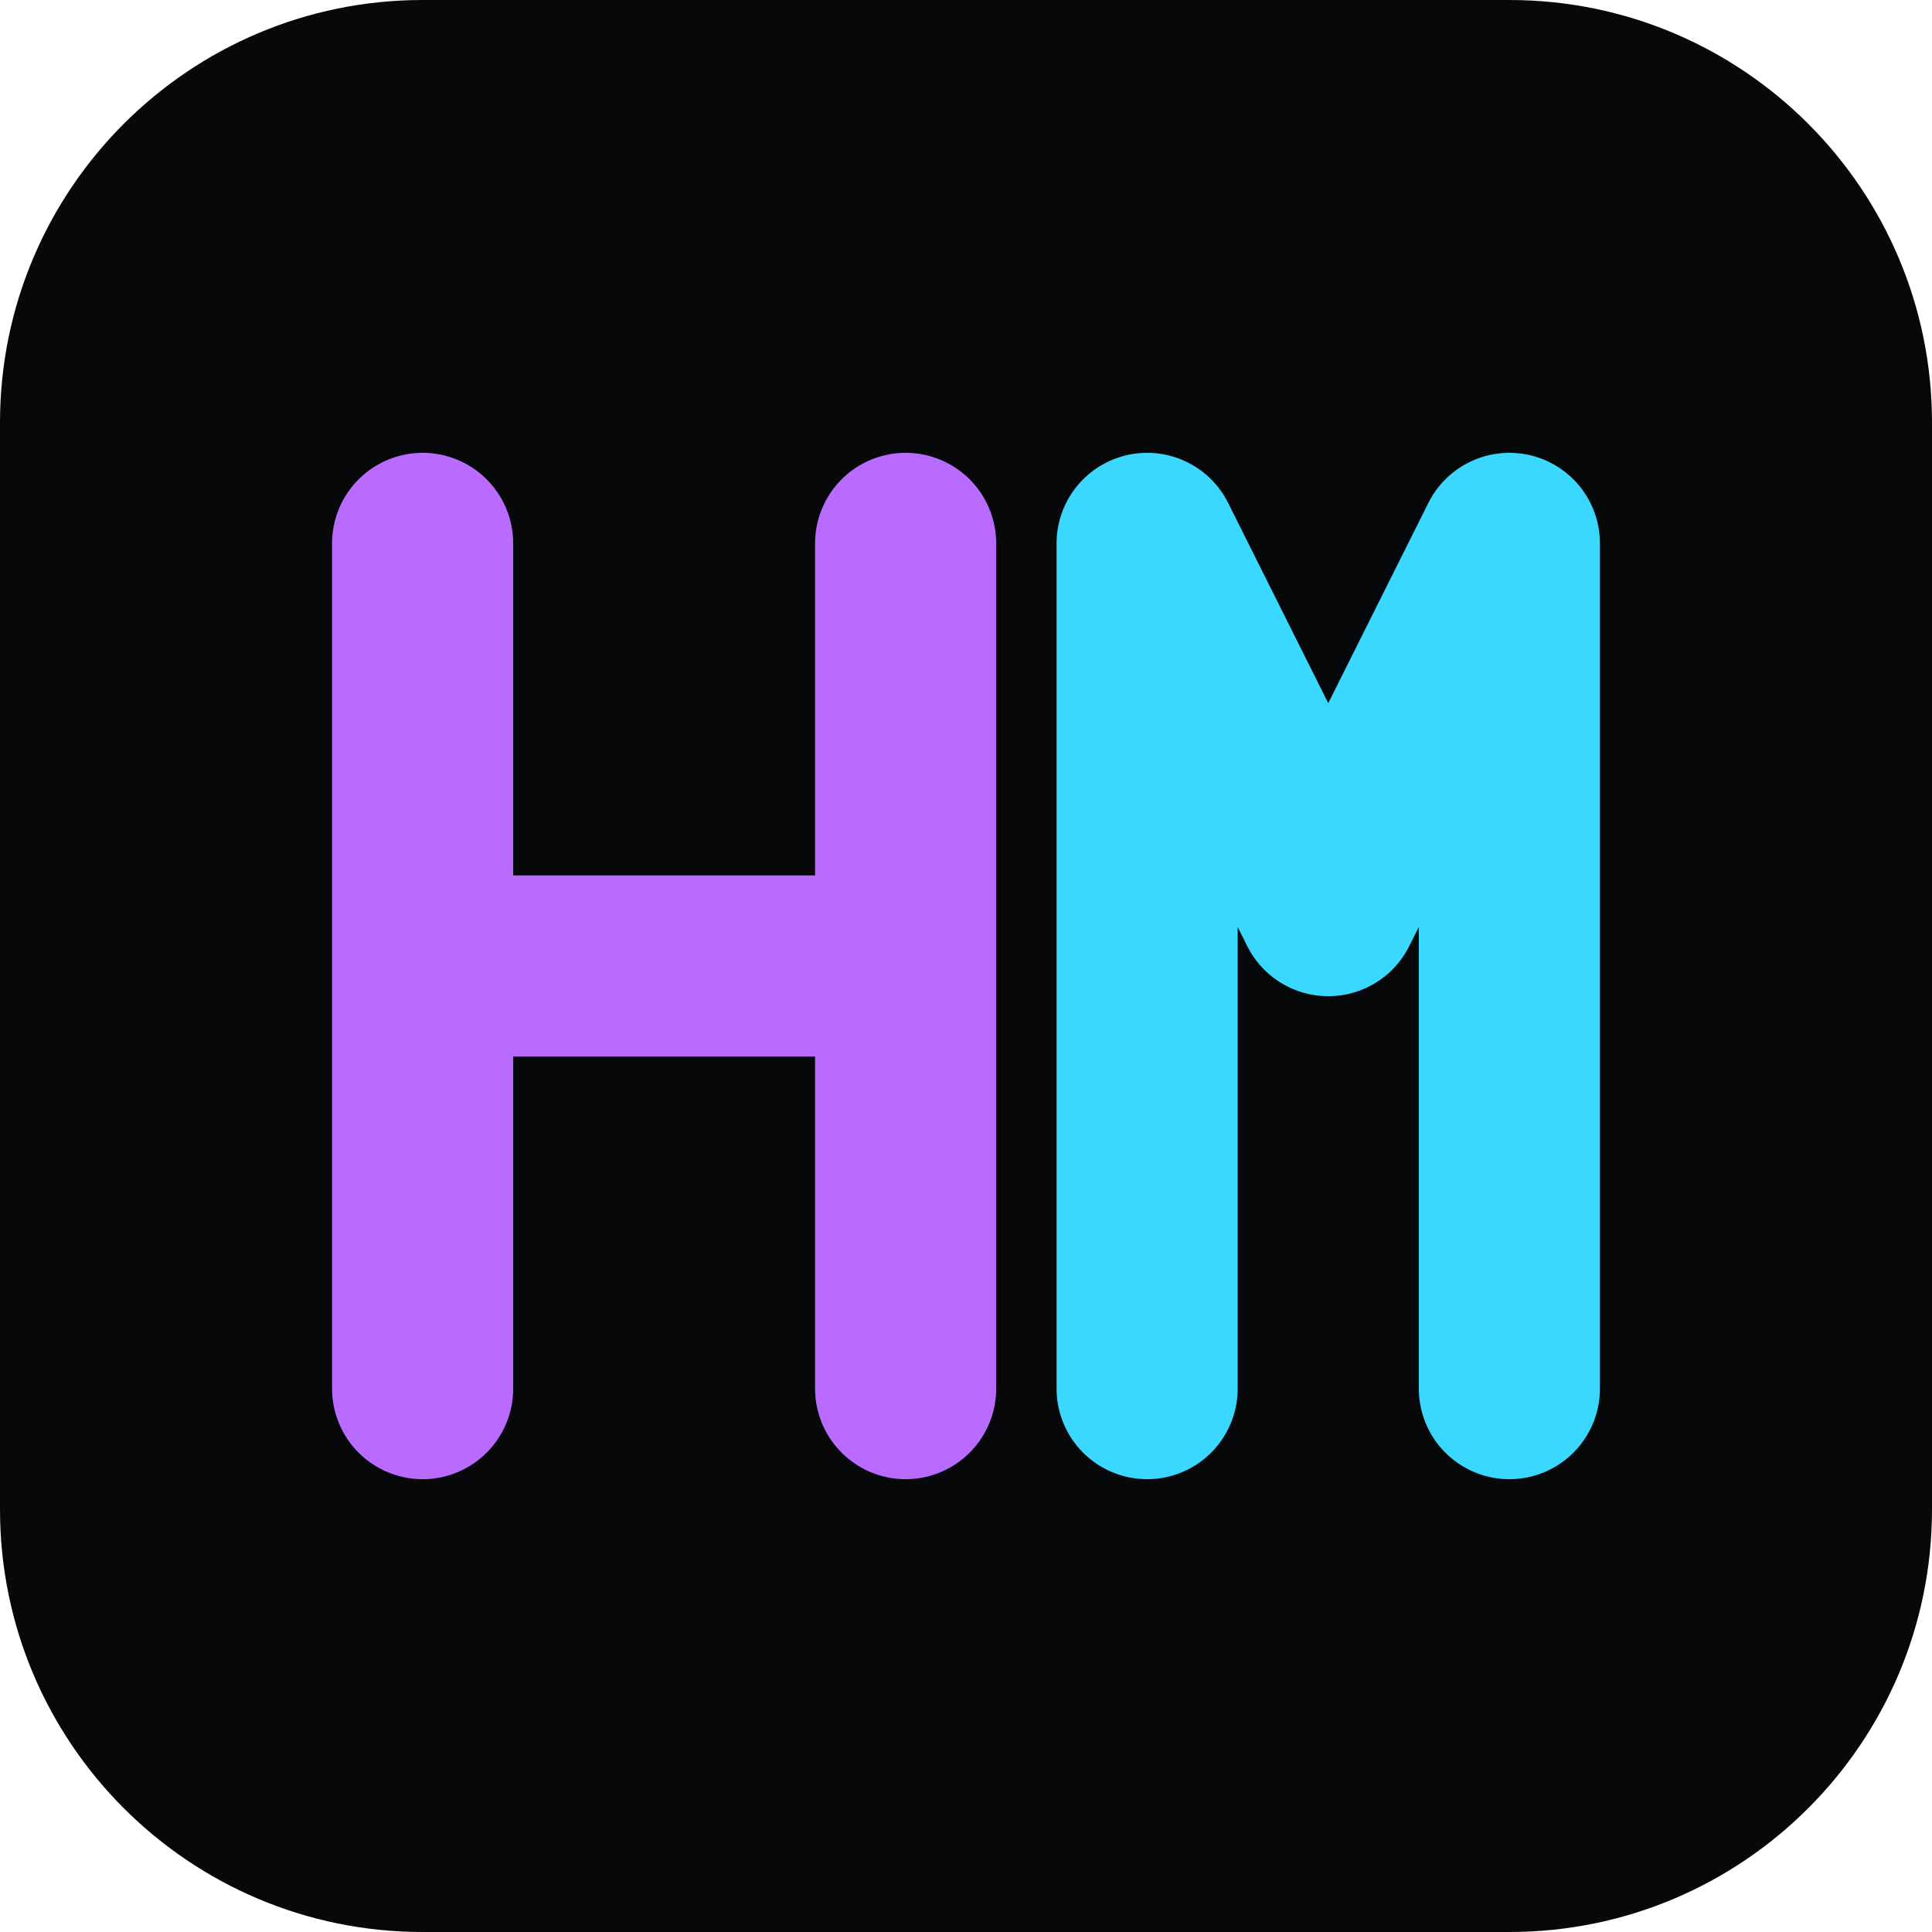
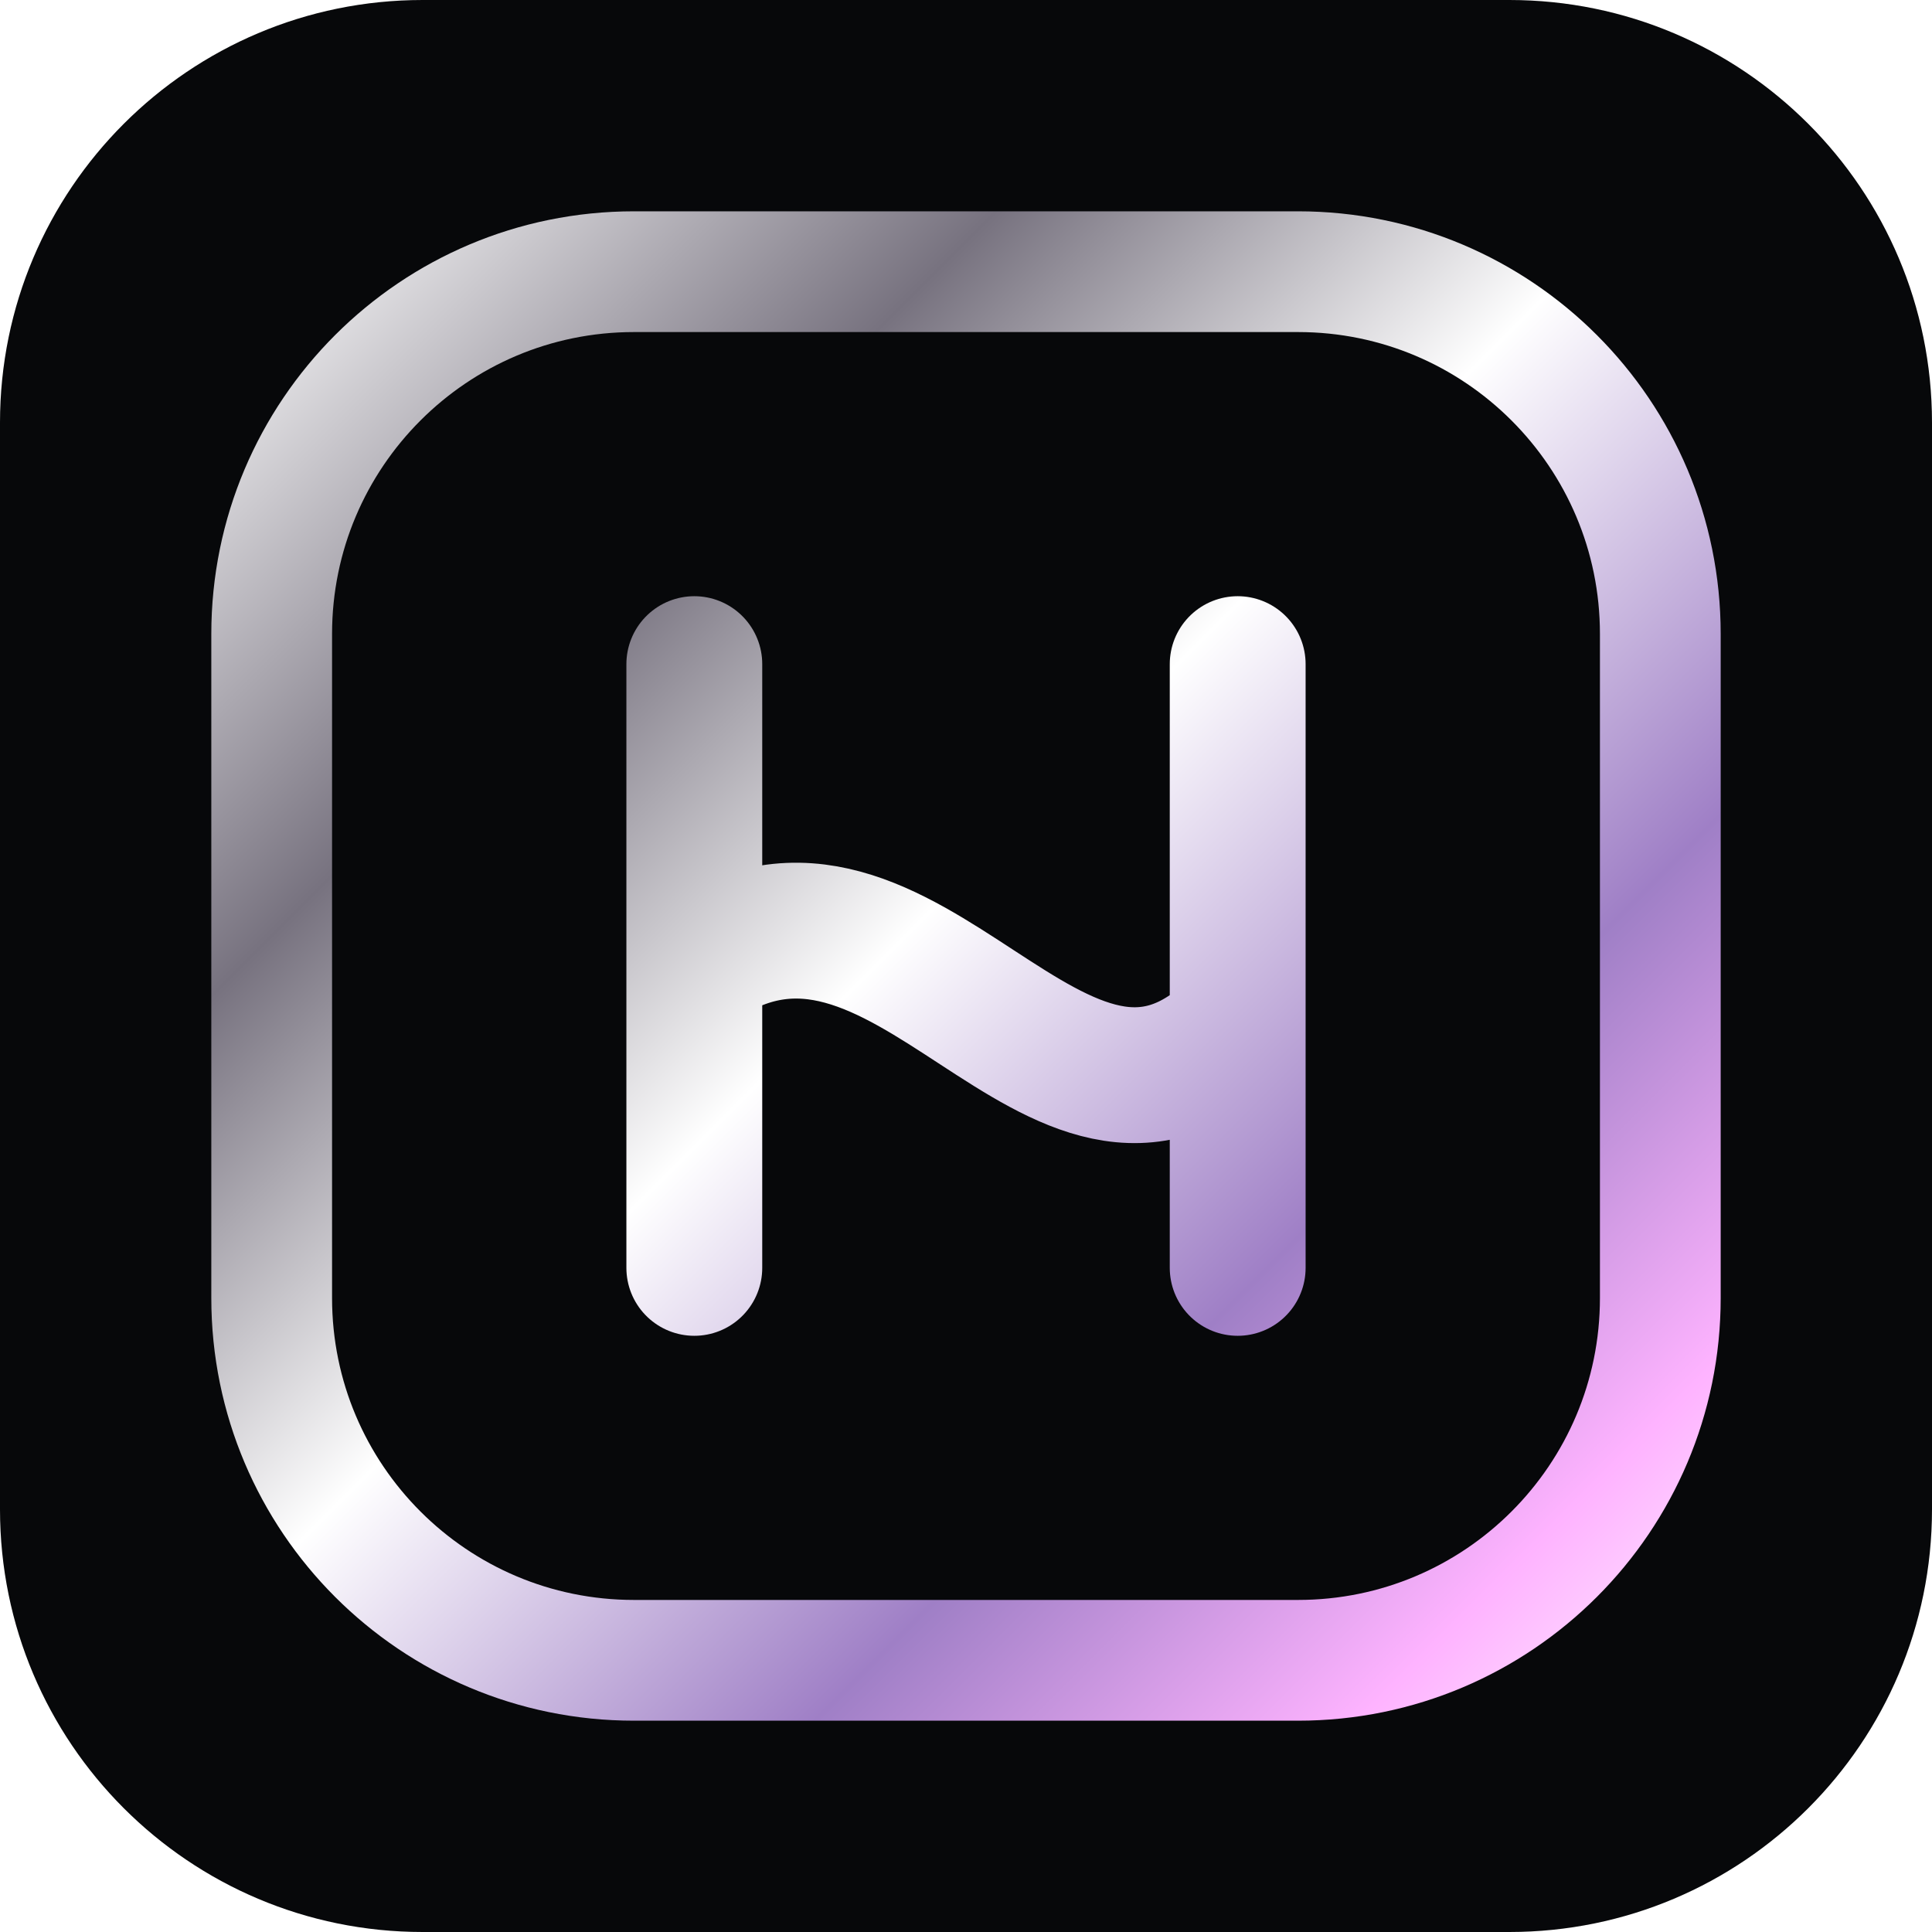
<svg xmlns="http://www.w3.org/2000/svg" viewBox="0 0 64 64">
+   <defs>
+     <linearGradient id="metal" x1="8" y1="8" x2="58" y2="58" gradientUnits="userSpaceOnUse">
+       <stop stop-color="#fff" />
+       <stop offset=".24" stop-color="#77727f" />
+       <stop offset=".45" stop-color="#fff" />
+       <stop offset=".68" stop-color="#9f7fc6" />
+       <stop offset=".86" stop-color="#feb3ff" />
+       <stop offset="1" stop-color="#fff" />
+     </linearGradient>
+   </defs>
  <rect width="64" height="64" rx="14" fill="#07080a" />
-   <path d="M14 46V18M14 32h16M30 46V18" stroke="#b96bff" stroke-width="6" stroke-linecap="round" fill="none" />
-   <path d="M38 46V18l6 12 6-12v28" stroke="#3ad7ff" stroke-width="6" stroke-linejoin="round" stroke-linecap="round" fill="none" />
+   <rect x="9" y="9" width="46" height="46" rx="12" fill="none" stroke="url(#metal)" stroke-width="4" />
+   <path d="M23 22v20M41 22v20M23 32c7-5 12 8 18 2" fill="none" stroke="url(#metal)" stroke-width="4.5" stroke-linecap="round" stroke-linejoin="round" />
</svg>
